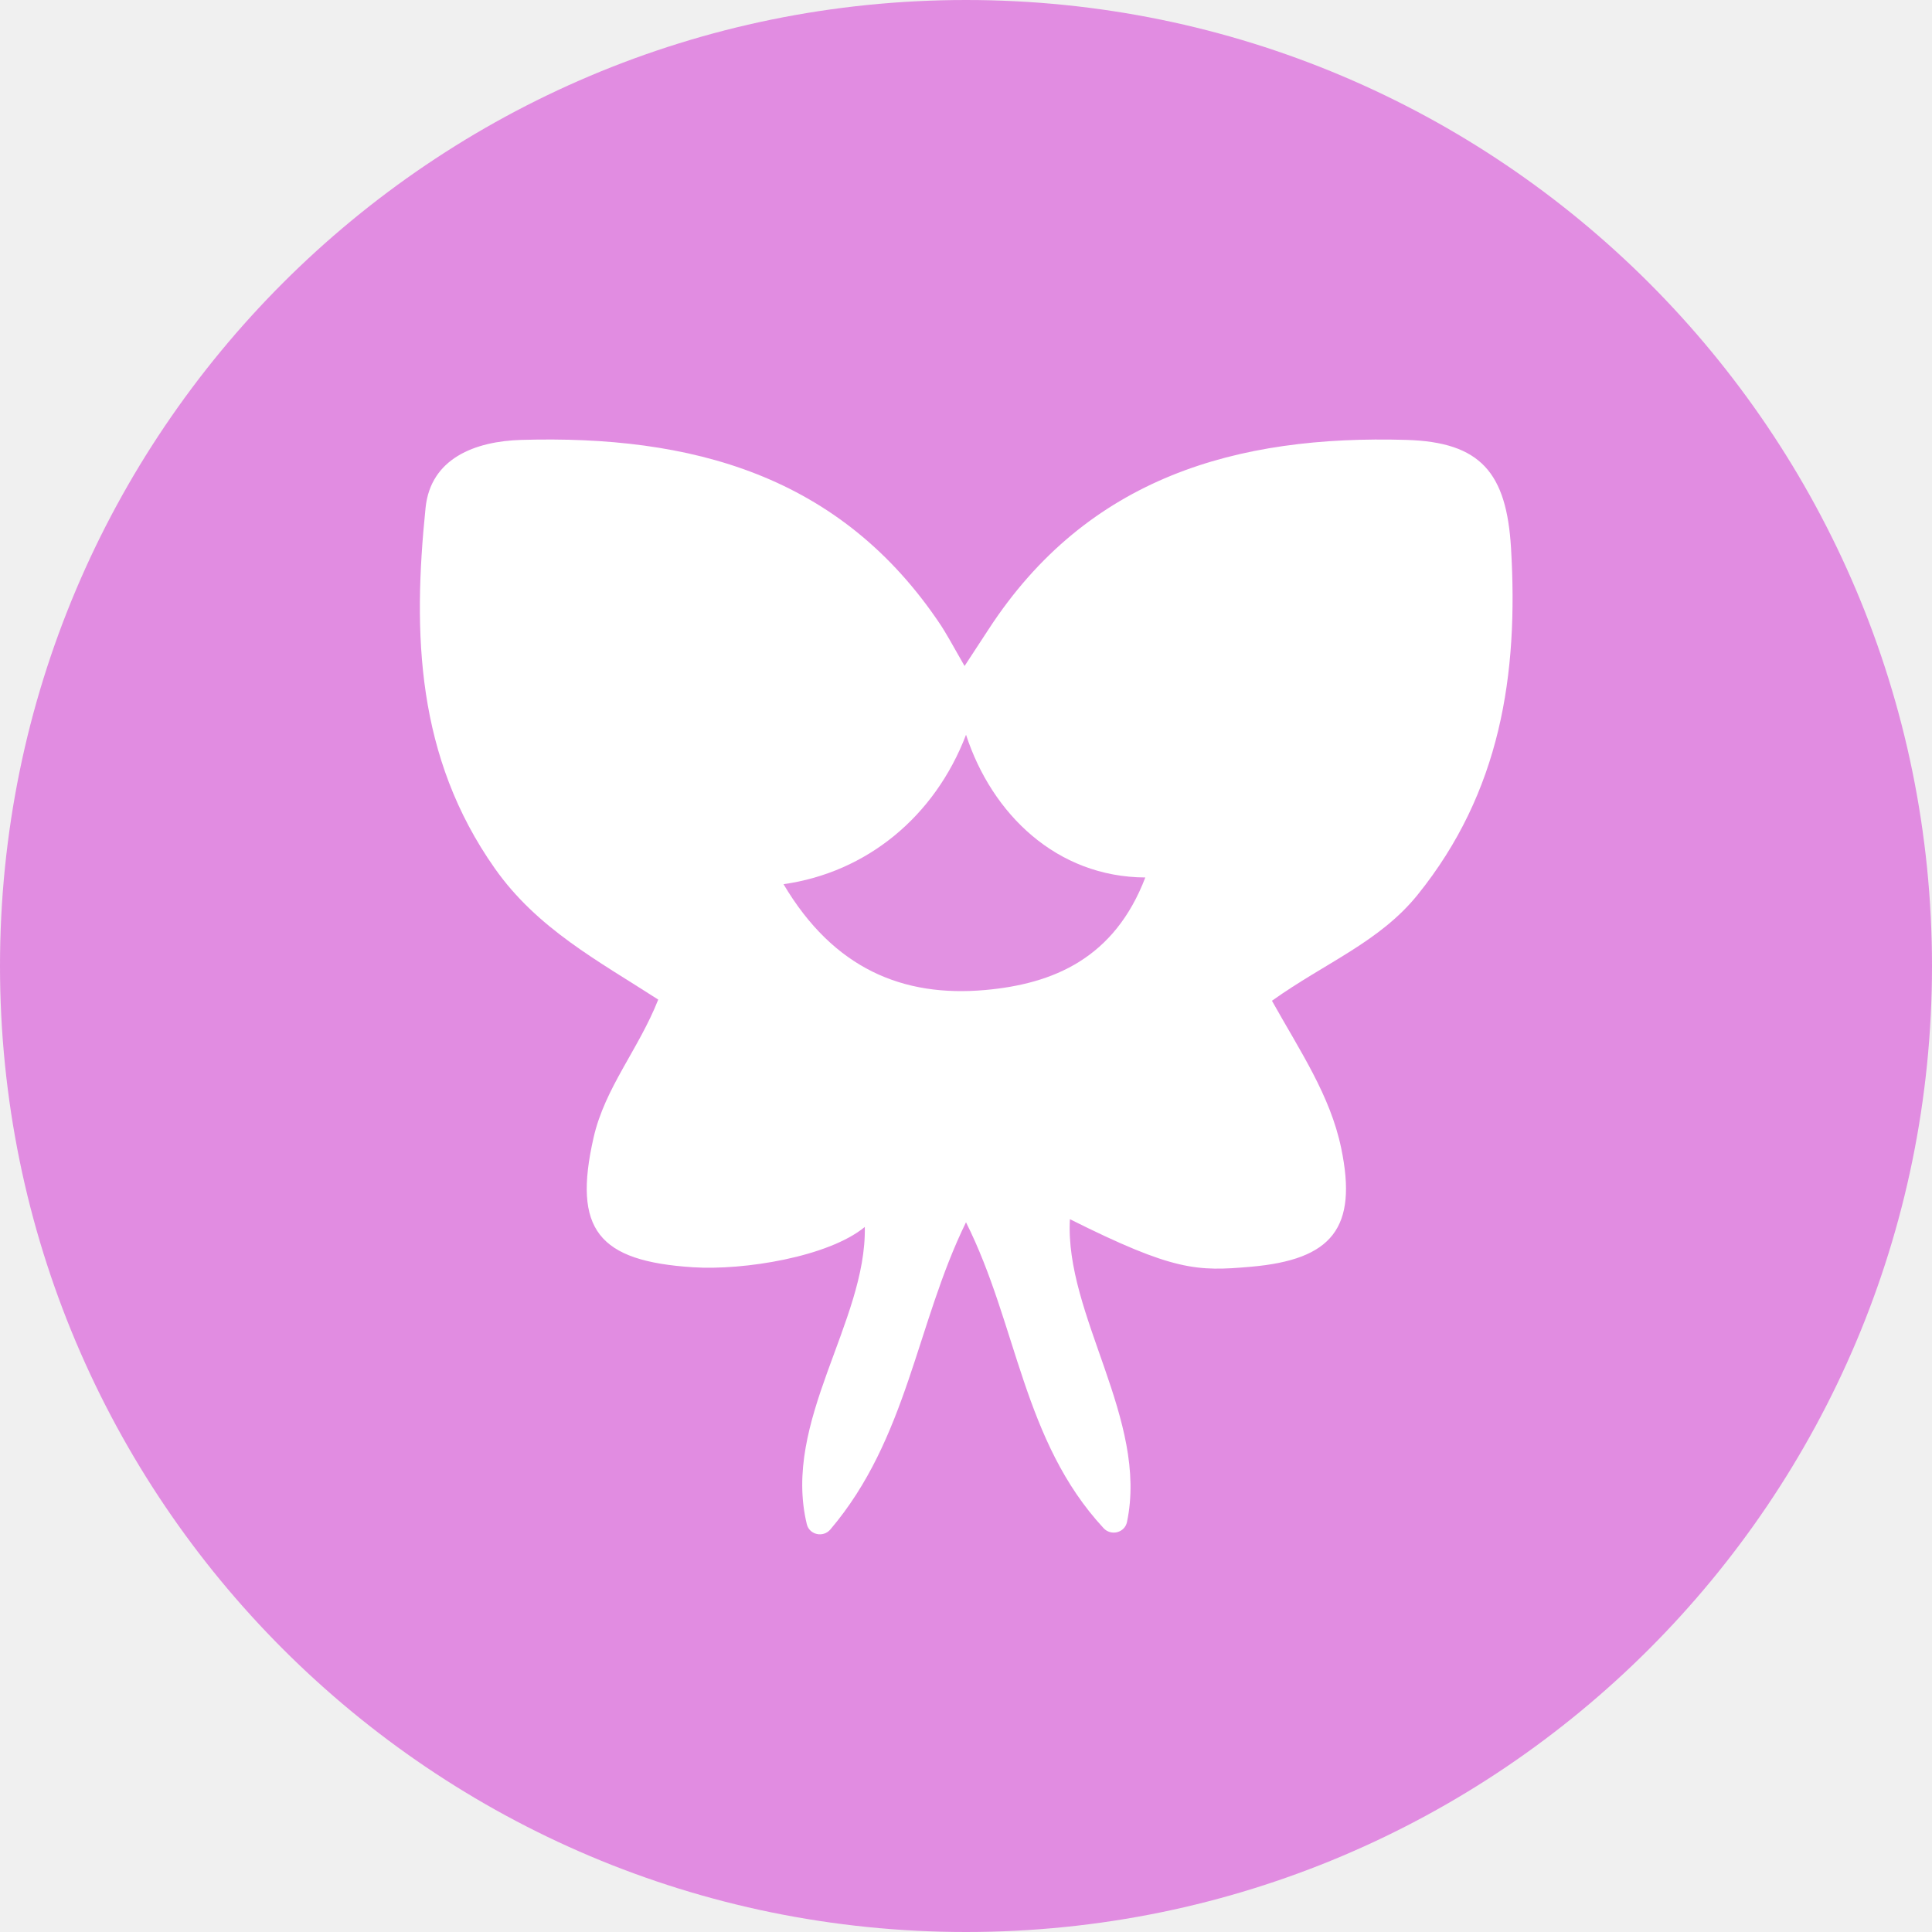
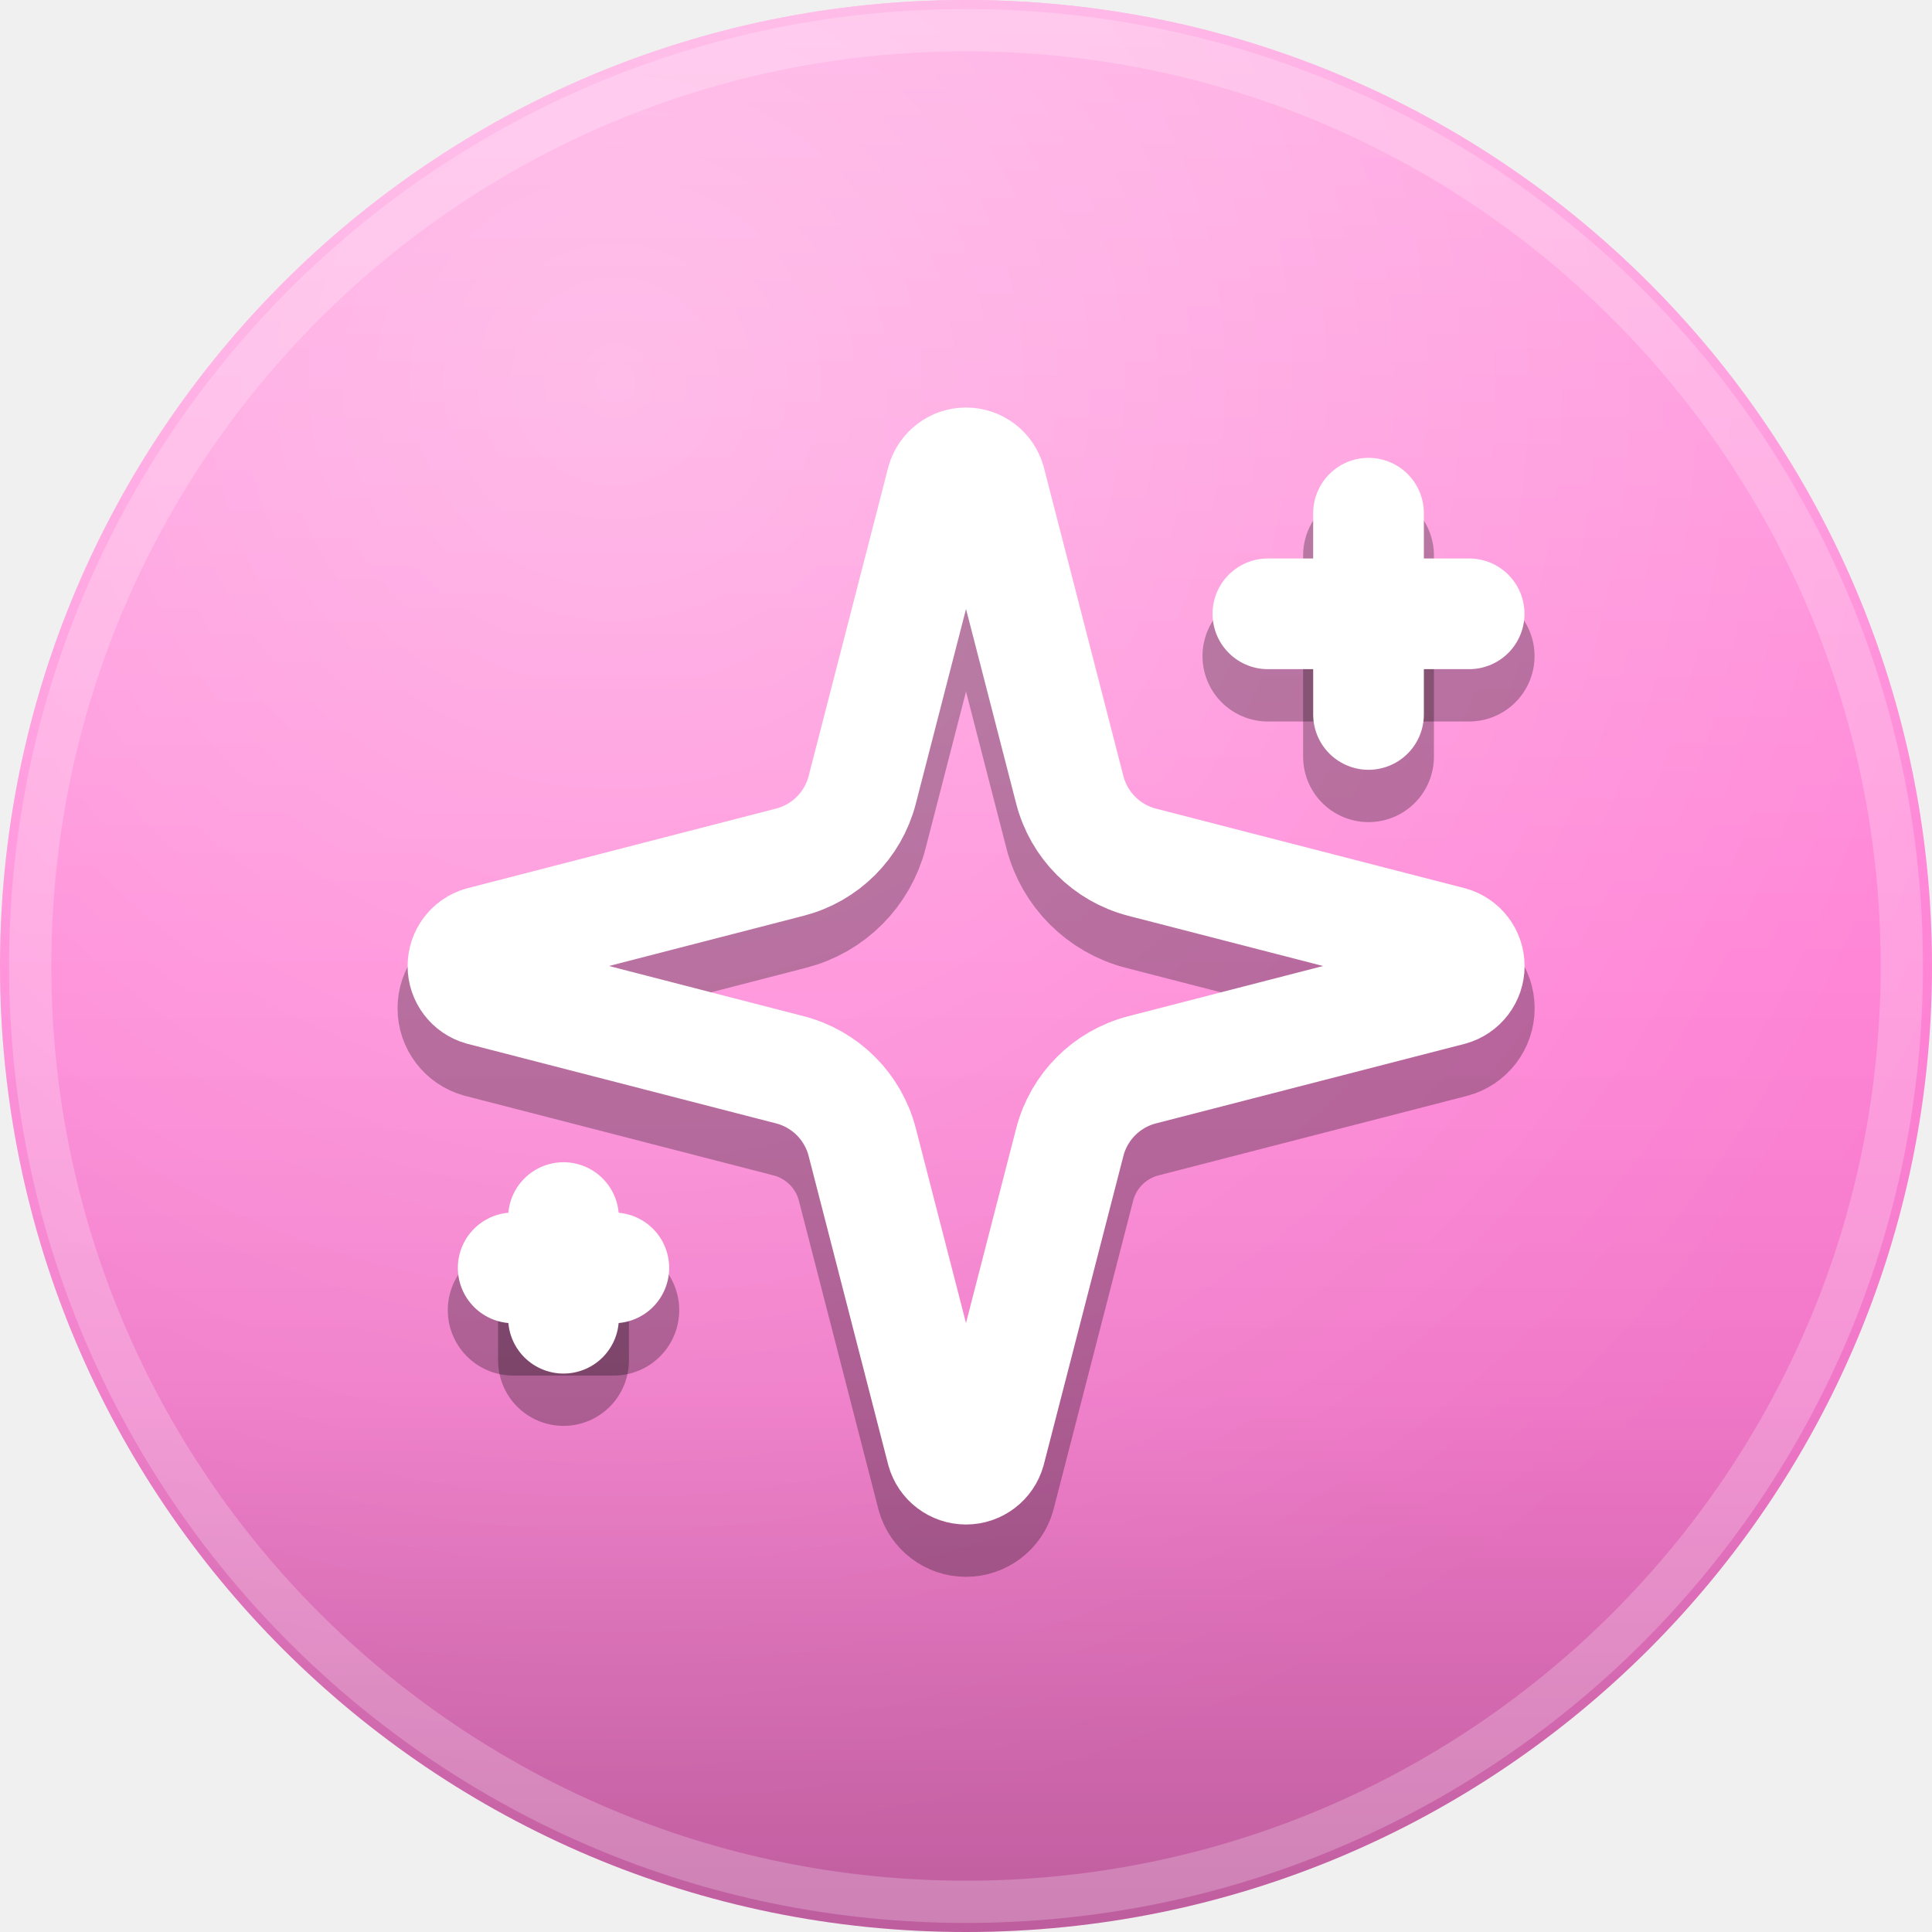
- <svg xmlns="http://www.w3.org/2000/svg" id="Layer_1" data-name="Layer 1" viewBox="0 0 256 256">
+ <svg xmlns="http://www.w3.org/2000/svg" width="64" height="64" viewBox="0 0 64 64" role="img" aria-label="fairy">
  <defs>
-     <style>
-       .cls-1 {
-         fill: #fff;
-       }
- 
-       .cls-2 {
-         fill: #e18ce1;
-       }
- 
-       .cls-3 {
-         fill: #e291e2;
-       }
-     </style>
+     <linearGradient id="sh-fairy" x1="0" y1="0" x2="0" y2="1">
+       <stop offset="0" stop-color="#FFFFFF" stop-opacity="0.32" />
+       <stop offset="0.5" stop-color="#FFFFFF" stop-opacity="0.04" />
+       <stop offset="0.72" stop-color="#000000" stop-opacity="0.06" />
+       <stop offset="1" stop-color="#000000" stop-opacity="0.26" />
+     </linearGradient>
+     <radialGradient id="hl-fairy" cx="0.32" cy="0.2" r="0.75">
+       <stop offset="0" stop-color="#FFFFFF" stop-opacity="0.34" />
+       <stop offset="1" stop-color="#FFFFFF" stop-opacity="0" />
+     </radialGradient>
  </defs>
-   <circle class="cls-2" cx="128" cy="128" r="128" />
-   <path class="cls-1" d="M168.54,132.61c3.77,6.74,7.72,12.55,9.17,19.5,2.22,10.62-1.21,14.8-11.95,15.74-7.15,.63-10.23,.58-23.99-6.3-.72,12.68,10.42,26.54,7.56,40.13-.3,1.42-2.11,1.88-3.1,.81-10.72-11.57-11.42-26.96-18.23-40.53-6.59,13.45-7.73,28.65-17.98,40.71-.94,1.1-2.77,.71-3.11-.7-3.31-13.62,7.93-26.82,7.68-39.39-4.82,3.96-16,5.77-22.74,5.34-12.59-.8-15.97-5-13.2-17.17,1.5-6.62,5.97-11.71,8.57-18.3-7.97-5.14-16.04-9.4-21.66-17.39-10.4-14.76-10.88-31.08-9.17-47.77,.67-6.56,6.56-8.82,12.68-9,22.43-.65,42.31,4.56,55.63,24.61q.69,1.04,3.11,5.35,2.46-3.75,3.18-4.86c13.12-20.16,32.89-25.76,55.37-25.1,9.84,.29,13.27,4.35,13.86,14.36,.99,16.72-1.38,32.29-12.39,45.93-5.05,6.25-12.22,8.98-19.28,14.02Z" />
-   <path class="cls-3" d="M128.01,97.38c3.43,10.49,11.99,18.83,23.75,18.89-4.1,10.72-12.19,14.1-21.2,14.91-10.89,.98-20.09-2.8-26.74-14.02,11.02-1.56,20.04-8.95,24.18-19.79Z" />
+   <circle cx="32" cy="32" r="32" fill="#FF7ED4" />
+   <circle cx="32" cy="32" r="32" fill="url(#hl-fairy)" />
+   <circle cx="32" cy="32" r="32" fill="url(#sh-fairy)" />
+   <circle cx="32" cy="32" r="31" fill="none" stroke="#FFFFFF" stroke-opacity="0.22" stroke-width="1.4" />
+   <g transform="translate(12 13.4) scale(1.6667)" fill="none" stroke="rgba(0,0,0,0.28)" stroke-width="2.6" stroke-linecap="round" stroke-linejoin="round">
+     <path d="M9.937 15.5A2 2 0 0 0 8.5 14.063l-6.135-1.582a.5.5 0 0 1 0-.962L8.5 9.936A2 2 0 0 0 9.937 8.5l1.582-6.135a.5.5 0 0 1 .963 0L14.063 8.5A2 2 0 0 0 15.5 9.937l6.135 1.581a.5.5 0 0 1 0 .964L15.5 14.063a2 2 0 0 0-1.437 1.437l-1.582 6.135a.5.5 0 0 1-.963 0z" />
+     <path d="M20 3v4" />
+     <path d="M22 5h-4" />
+     <path d="M4 17v2" />
+     <path d="M5 18H3" />
+   </g>
+   <g transform="translate(12 12) scale(1.6667)" fill="none" stroke="#FFFFFF" stroke-width="2.2" stroke-linecap="round" stroke-linejoin="round">
+     <path d="M9.937 15.5A2 2 0 0 0 8.5 14.063l-6.135-1.582a.5.5 0 0 1 0-.962L8.5 9.936A2 2 0 0 0 9.937 8.5l1.582-6.135a.5.5 0 0 1 .963 0L14.063 8.5A2 2 0 0 0 15.5 9.937l6.135 1.581a.5.5 0 0 1 0 .964L15.5 14.063a2 2 0 0 0-1.437 1.437l-1.582 6.135a.5.5 0 0 1-.963 0z" />
+     <path d="M20 3v4" />
+     <path d="M22 5h-4" />
+     <path d="M4 17v2" />
+     <path d="M5 18H3" />
+   </g>
</svg>
